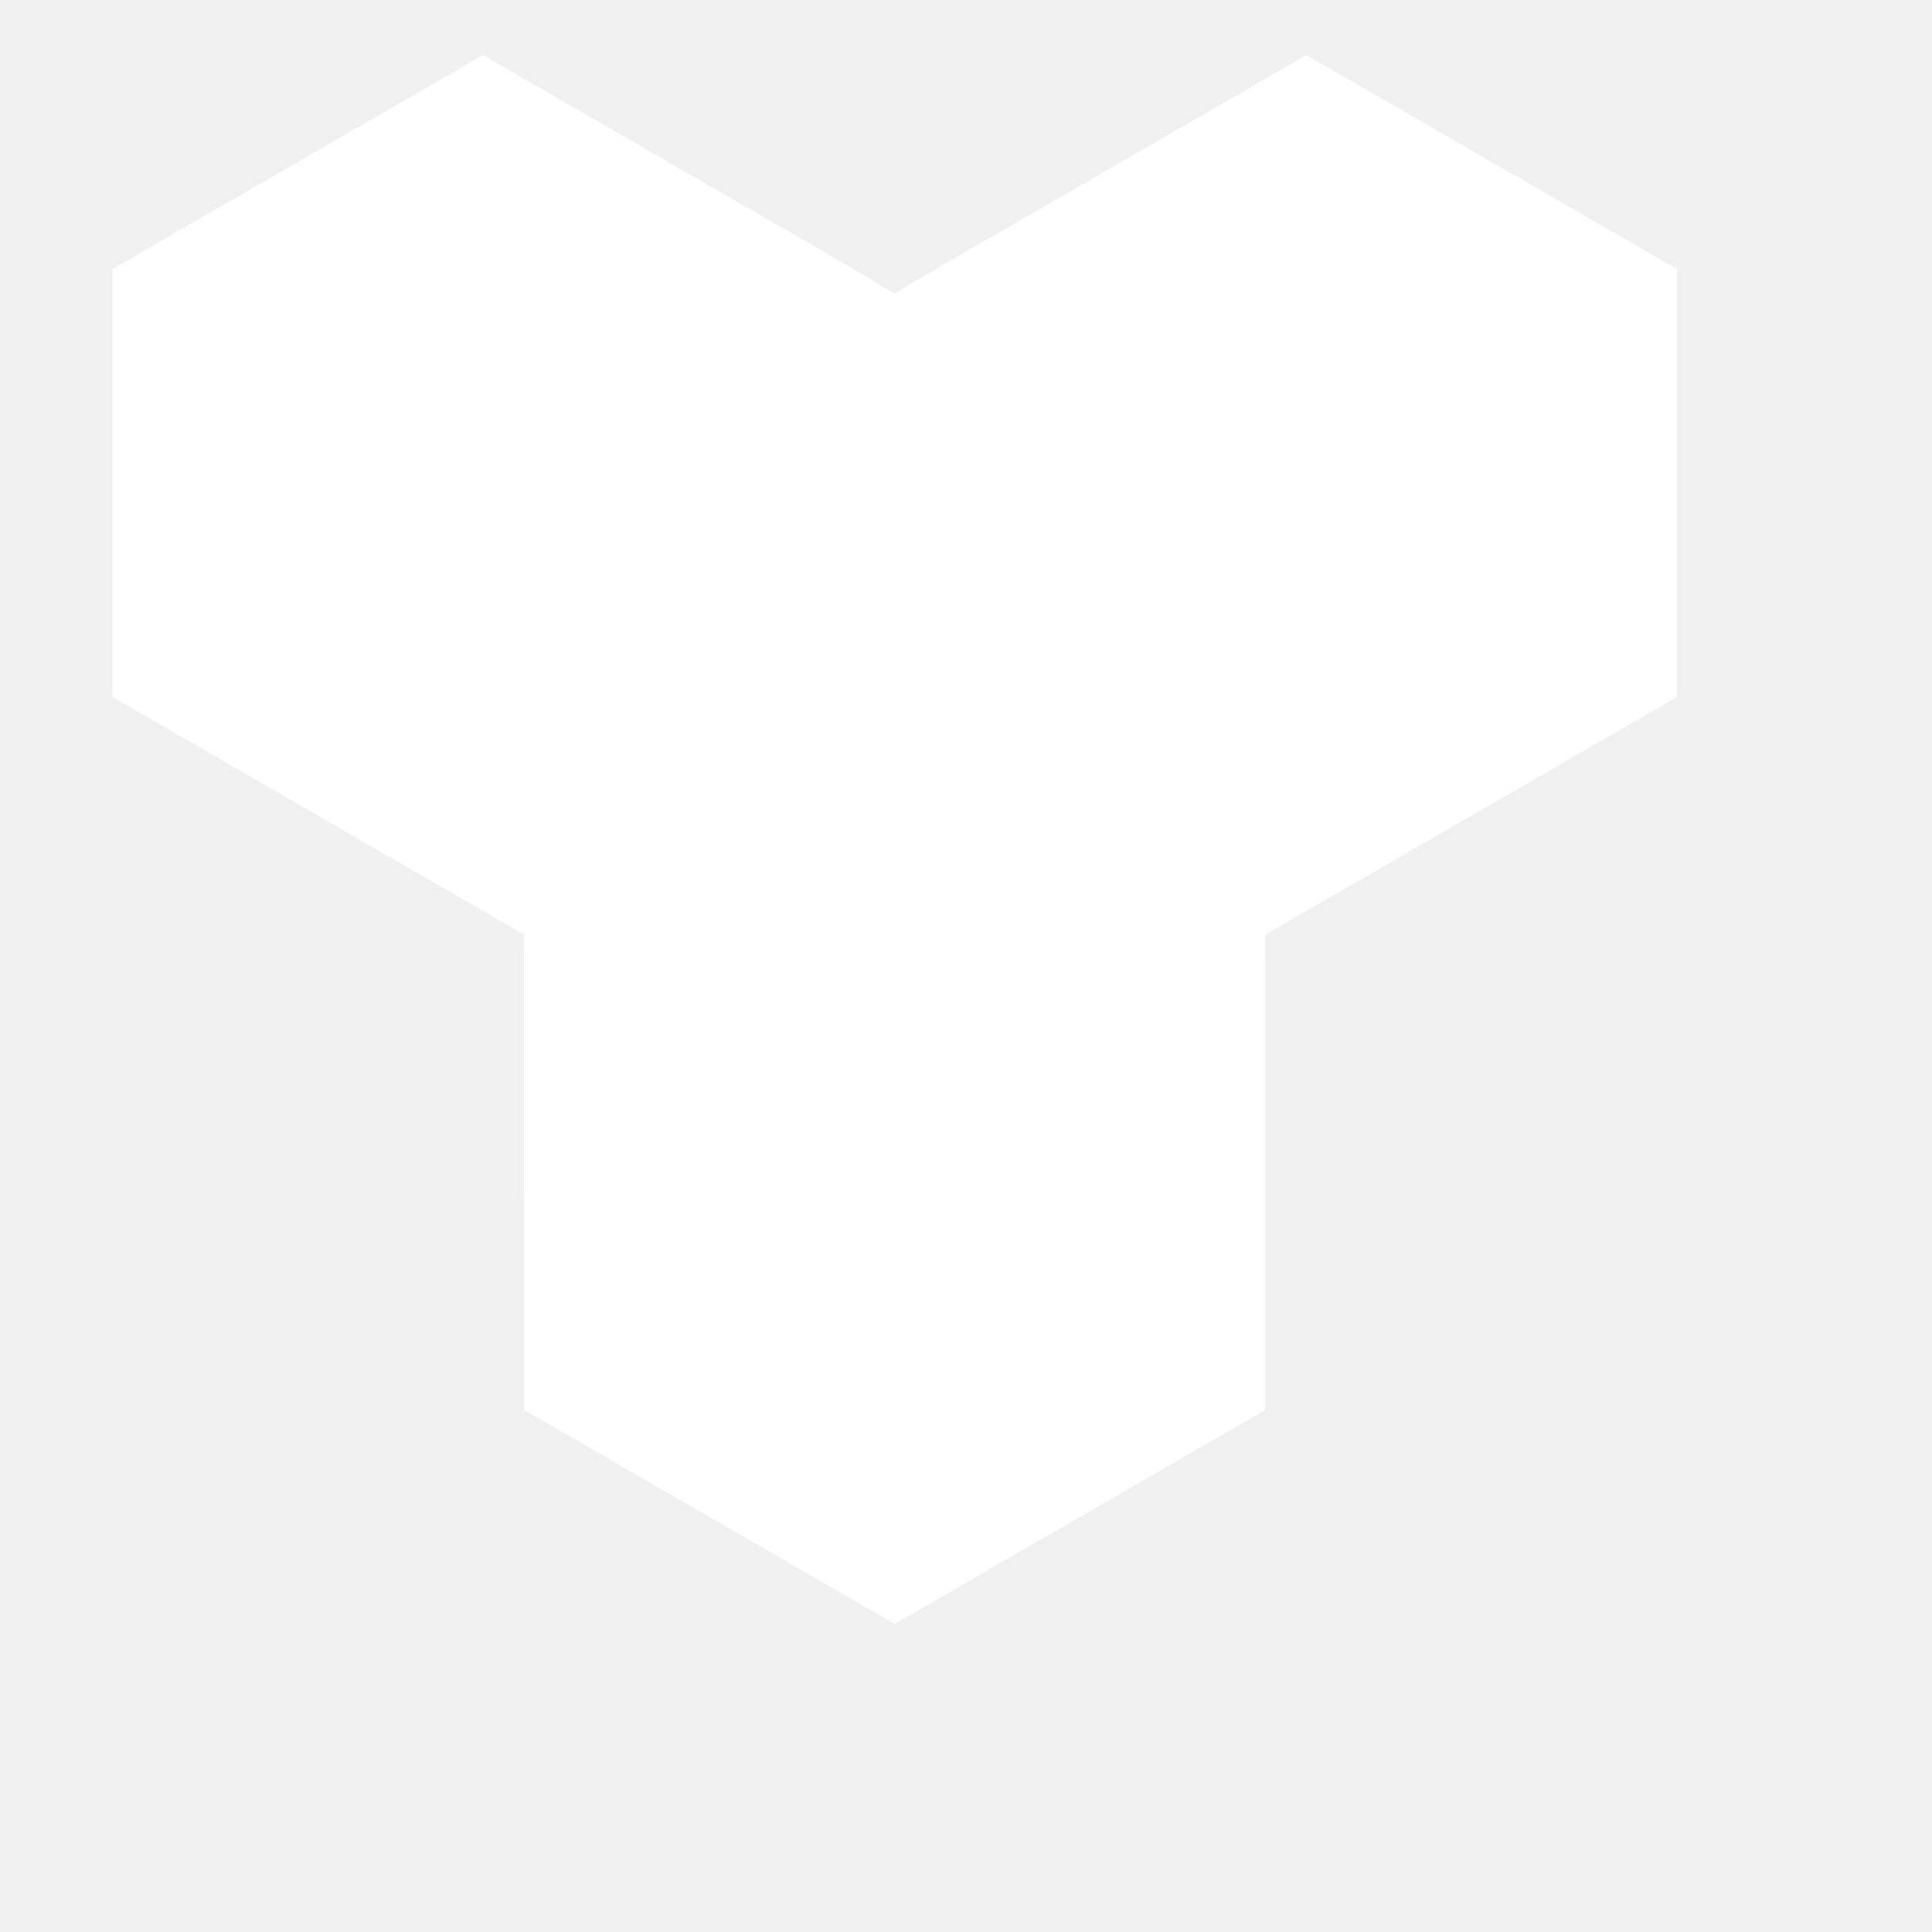
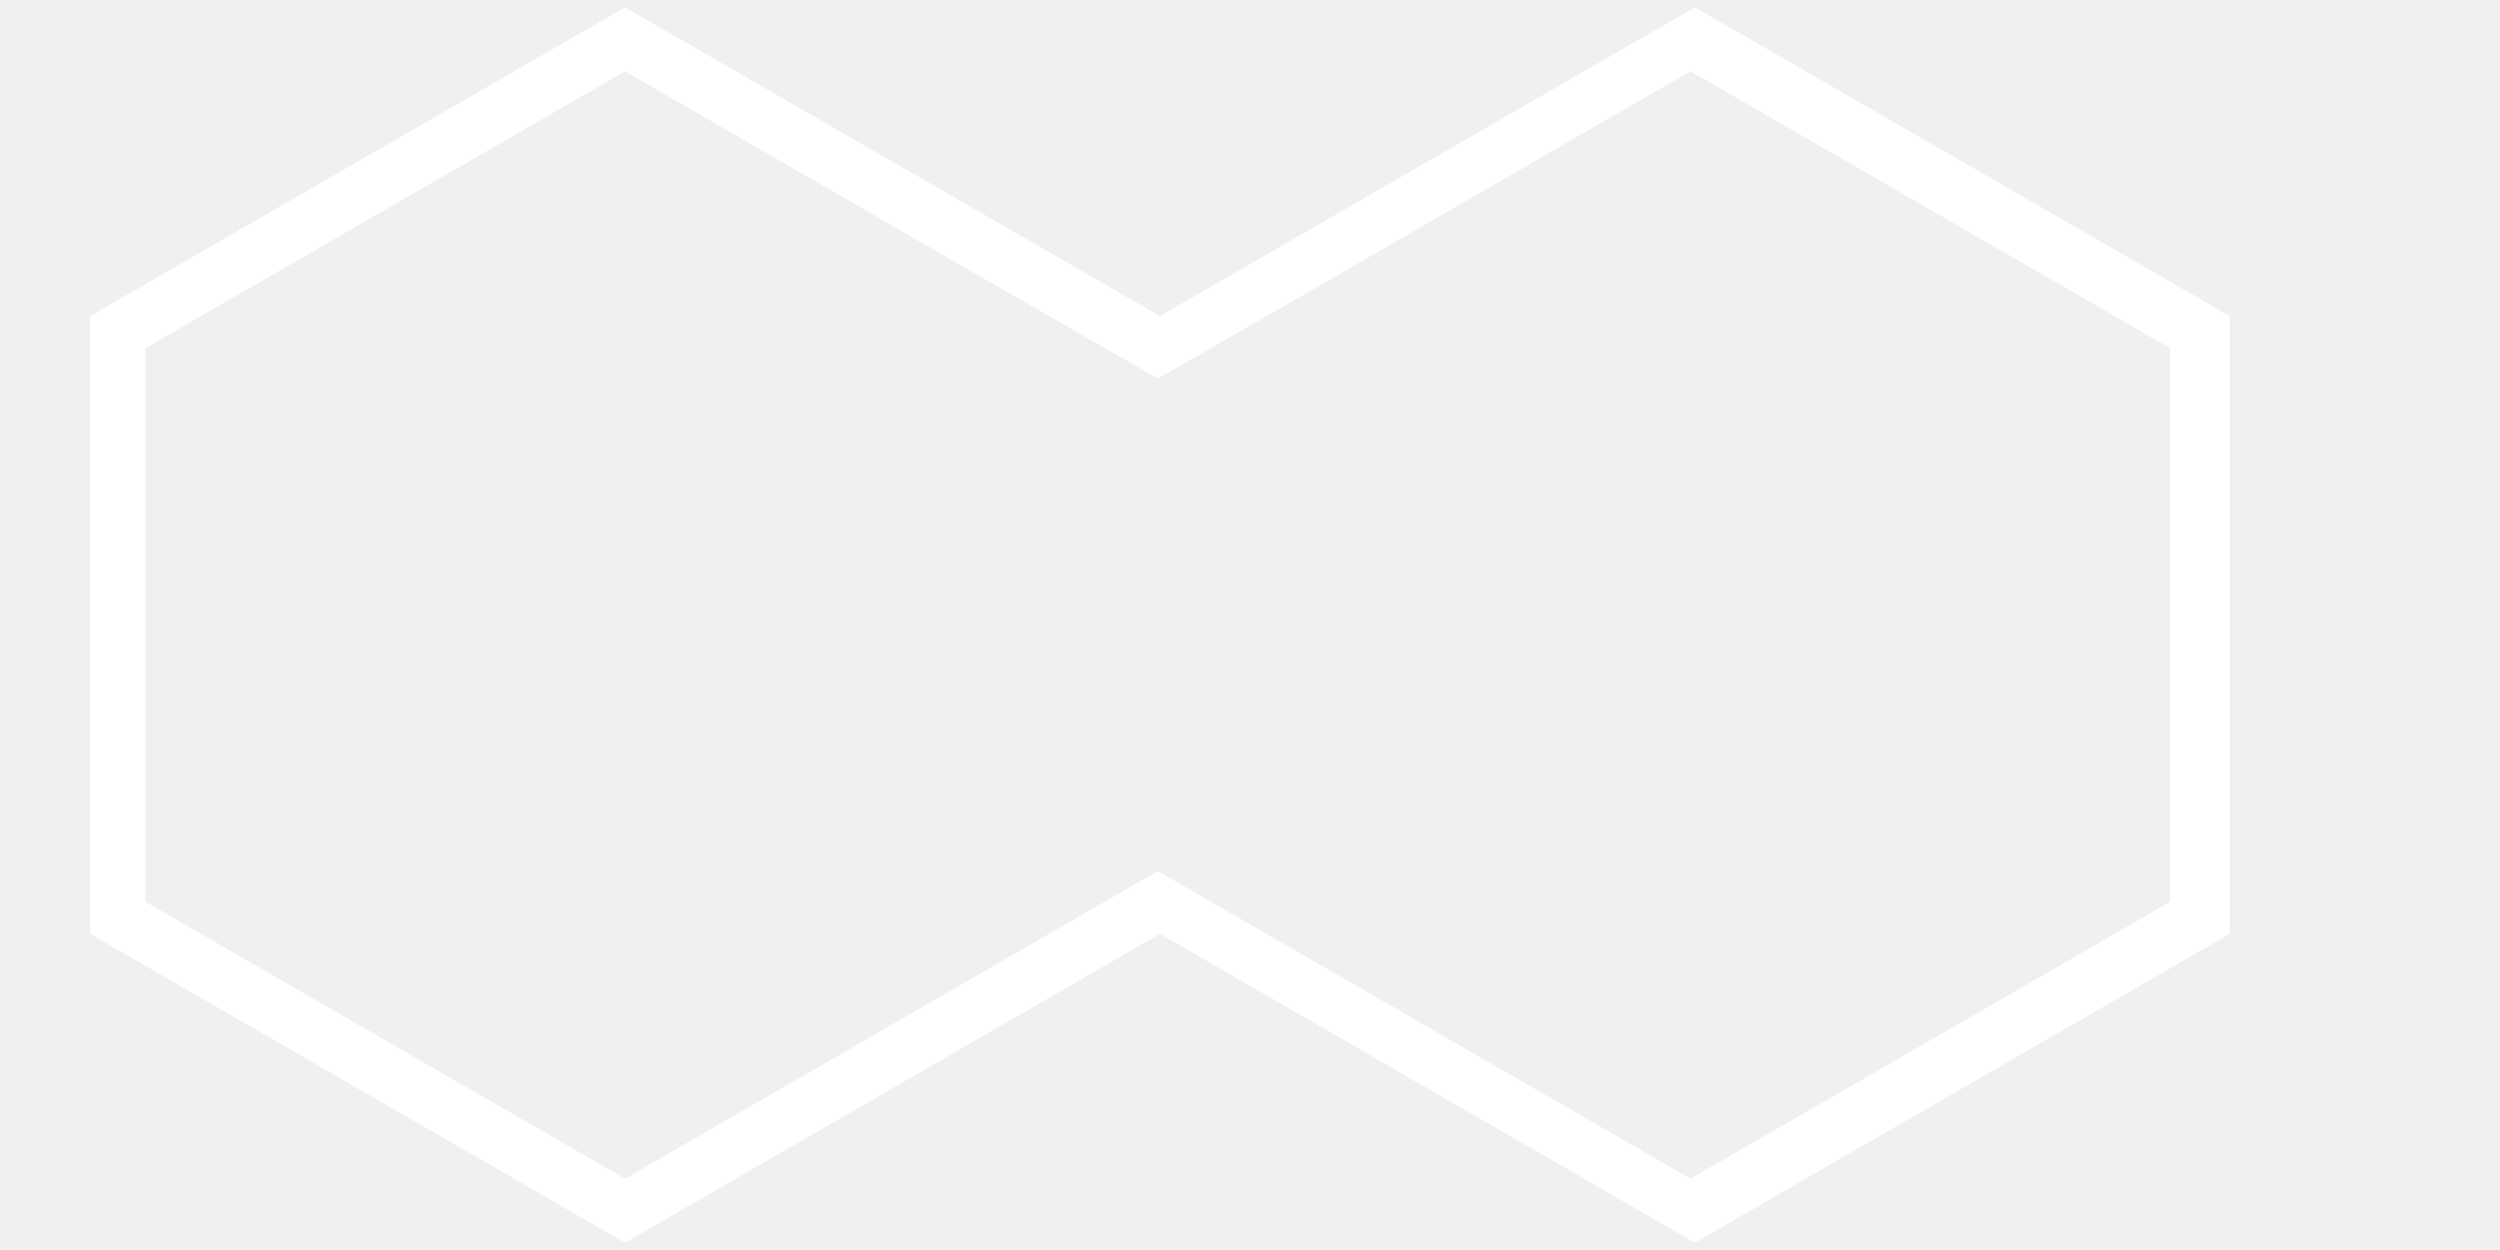
- <svg xmlns="http://www.w3.org/2000/svg" width="512" height="512" viewBox="0 0 256 256" version="1.1" id="svg5">
+ <svg xmlns="http://www.w3.org/2000/svg" width="512" height="256" viewBox="0 0 256 128" version="1.1" id="svg5">
  <defs id="defs2" />
  <g id="layer1">
-     <path id="path3282" style="fill:#ffffff;stroke-width:15;stroke-linecap:round;stroke-linejoin:round;stroke-dashoffset:38" d="M 64 7.3 L 14.896 35.65 L 14.897 92.351 L 64.001 120.7 L 64.007 120.697 L 69.435 123.835 L 69.445 130.124 L 69.444 130.125 L 69.445 186.825 L 118.549 215.175 L 167.652 186.824 L 167.651 130.125 L 167.645 130.121 L 167.66 123.865 L 173.103 120.698 L 173.104 120.699 L 222.208 92.349 L 222.207 35.649 L 173.104 7.3 L 124 35.65 L 124 35.655 L 118.5 38.9 L 113.104 35.661 L 113.104 35.649 L 64 7.3 z " />
+     <path id="path1512" style="fill:#ffffff;stroke:none;stroke-width:2" d="M 63.002 109.118 L 31.501 54.559 L 31.701 54.213 L 32.884 52.164 L 63 -0.001 L 31.499 -54.56 L -31.501 -54.559 L -63 0.001 L -31.499 54.56 L -33.715 58.397 L -62.998 109.12 L -31.497 163.678 L 31.503 163.677 L 63.002 109.118 z M 56.476 0 C 47.179 16.103 35.856 35.64 25.139 54.347 C 35.513 72.498 46.055 90.554 56.476 108.678 L 28.239 157.587 L -28.238 157.588 L -56.476 108.679 C -46.018 90.565 -35.559 72.45 -25.102 54.338 C -35.562 36.228 -46.018 18.113 -56.476 0.001 L -28.239 -48.908 L 28.238 -48.909 L 56.476 0 z " transform="matrix(0,-1.003968,1.00397,0,64,64)" />
  </g>
</svg>
